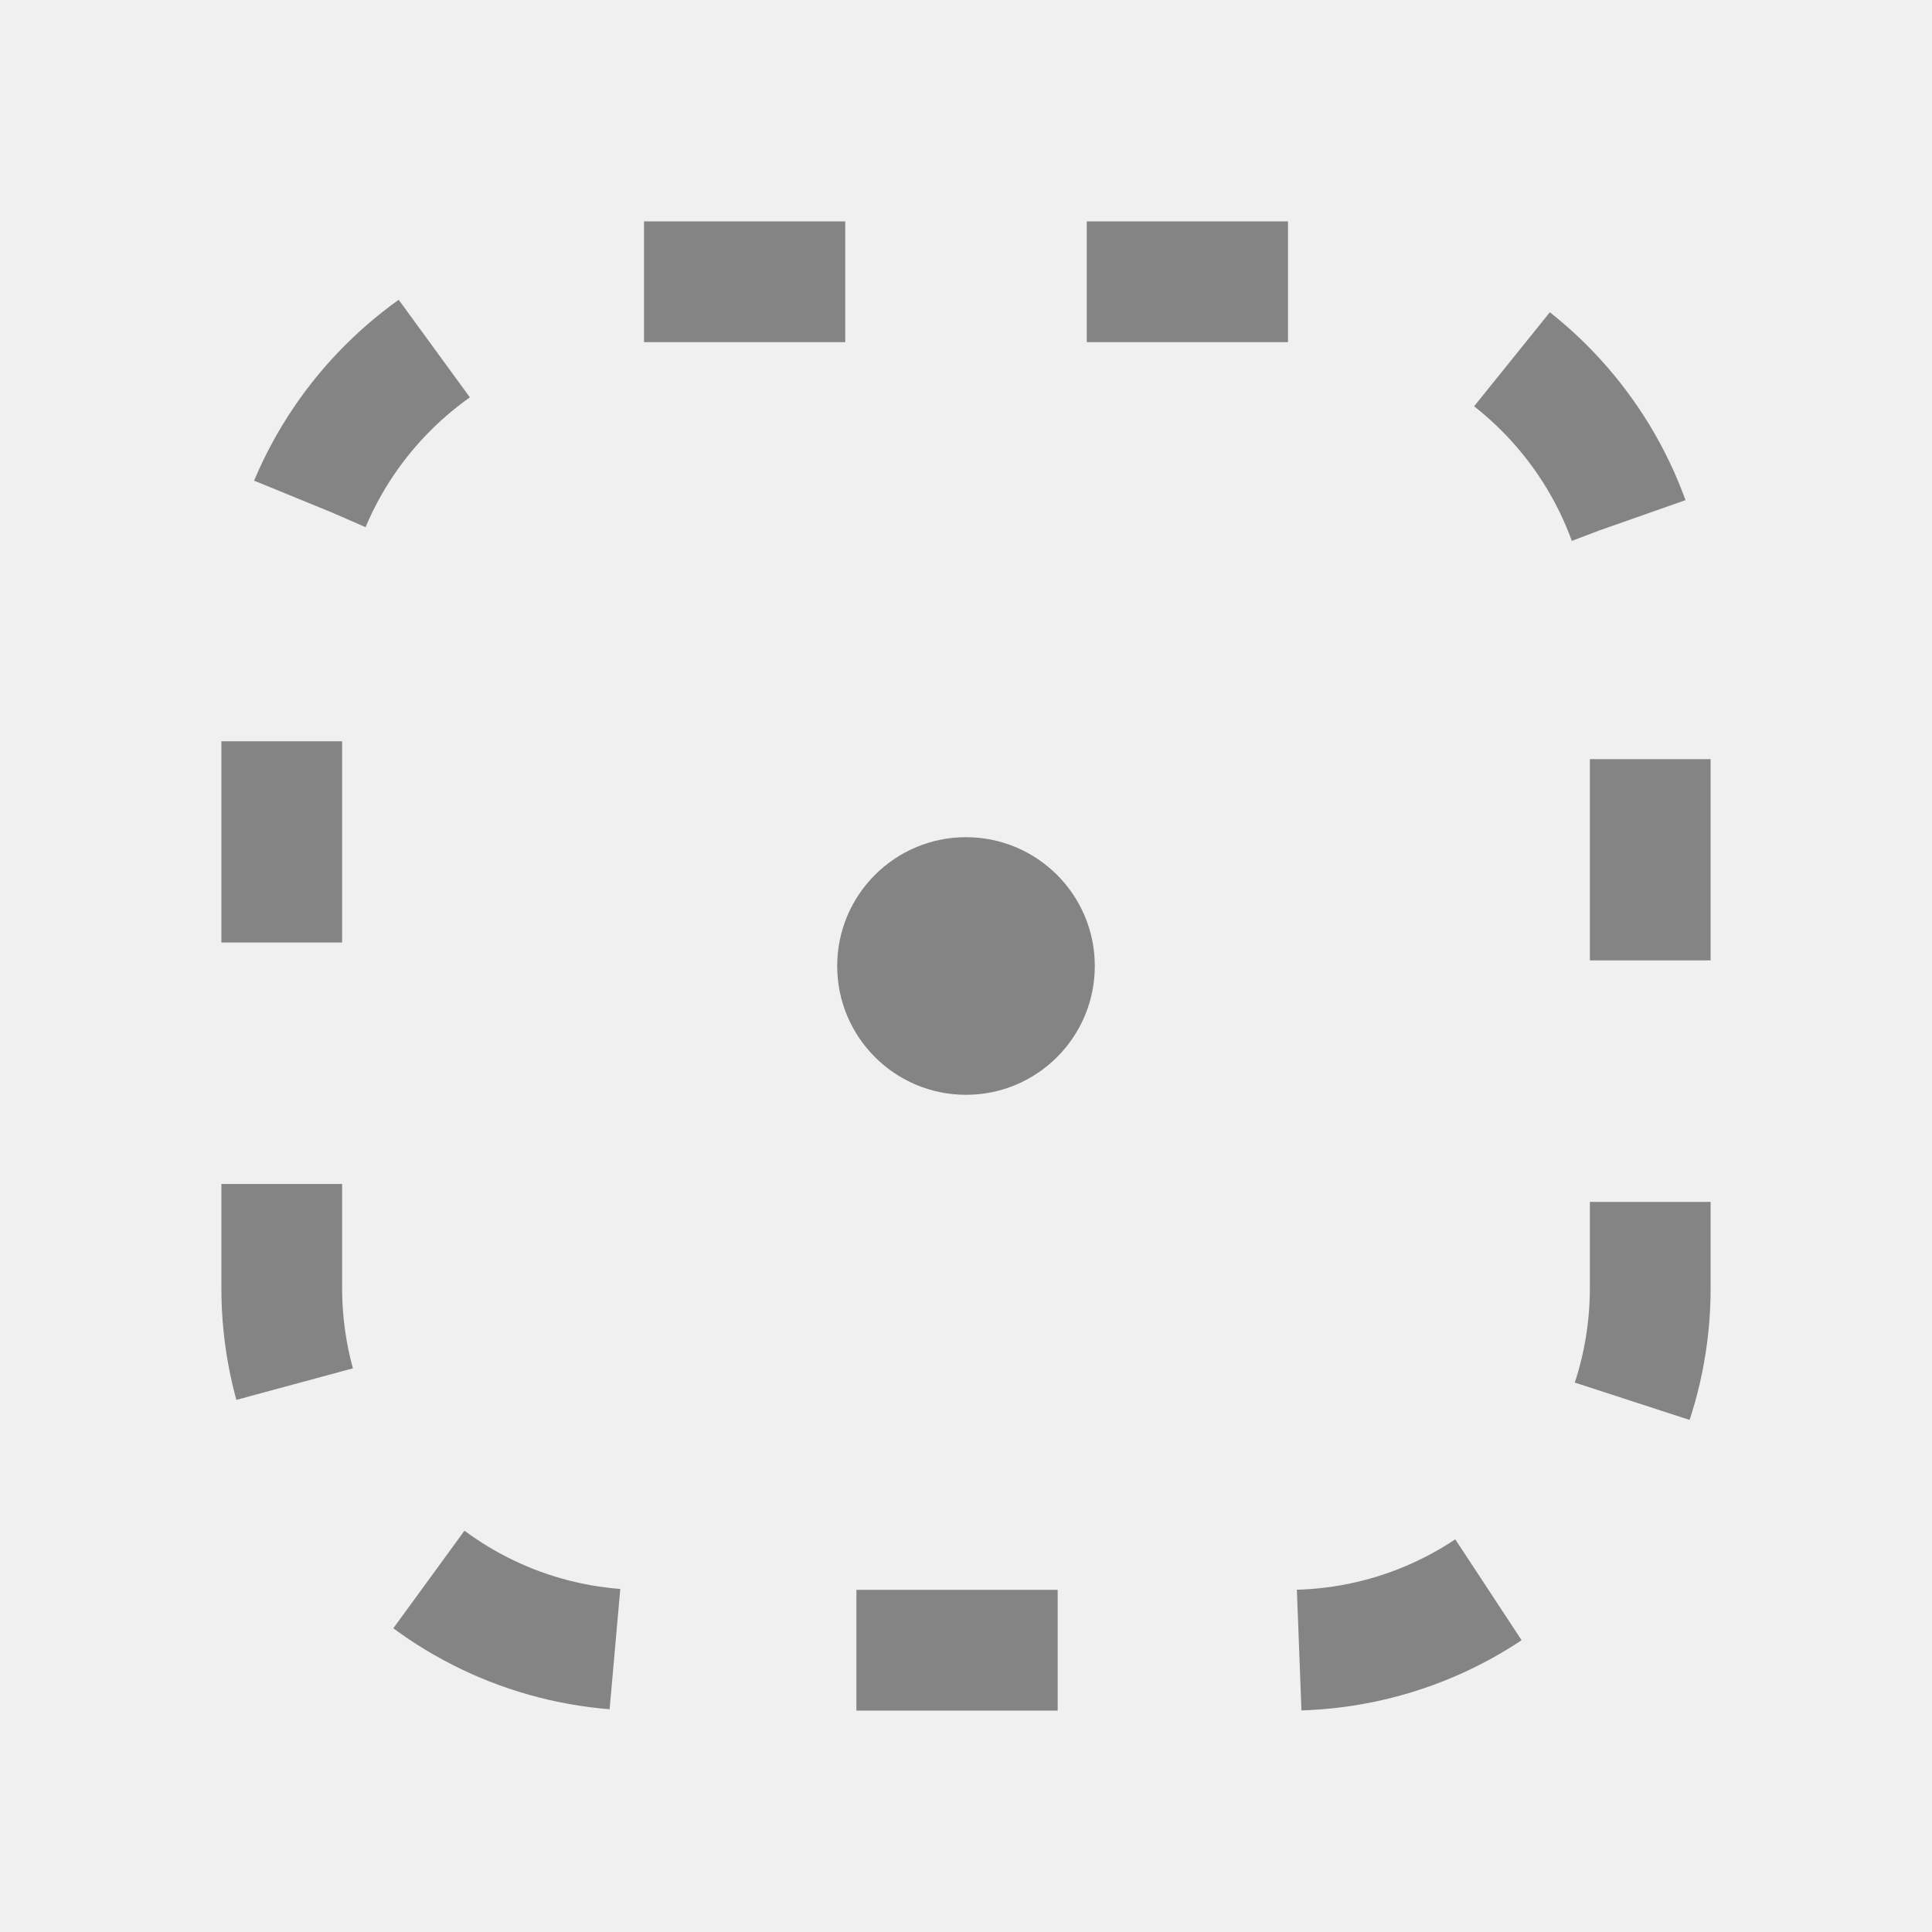
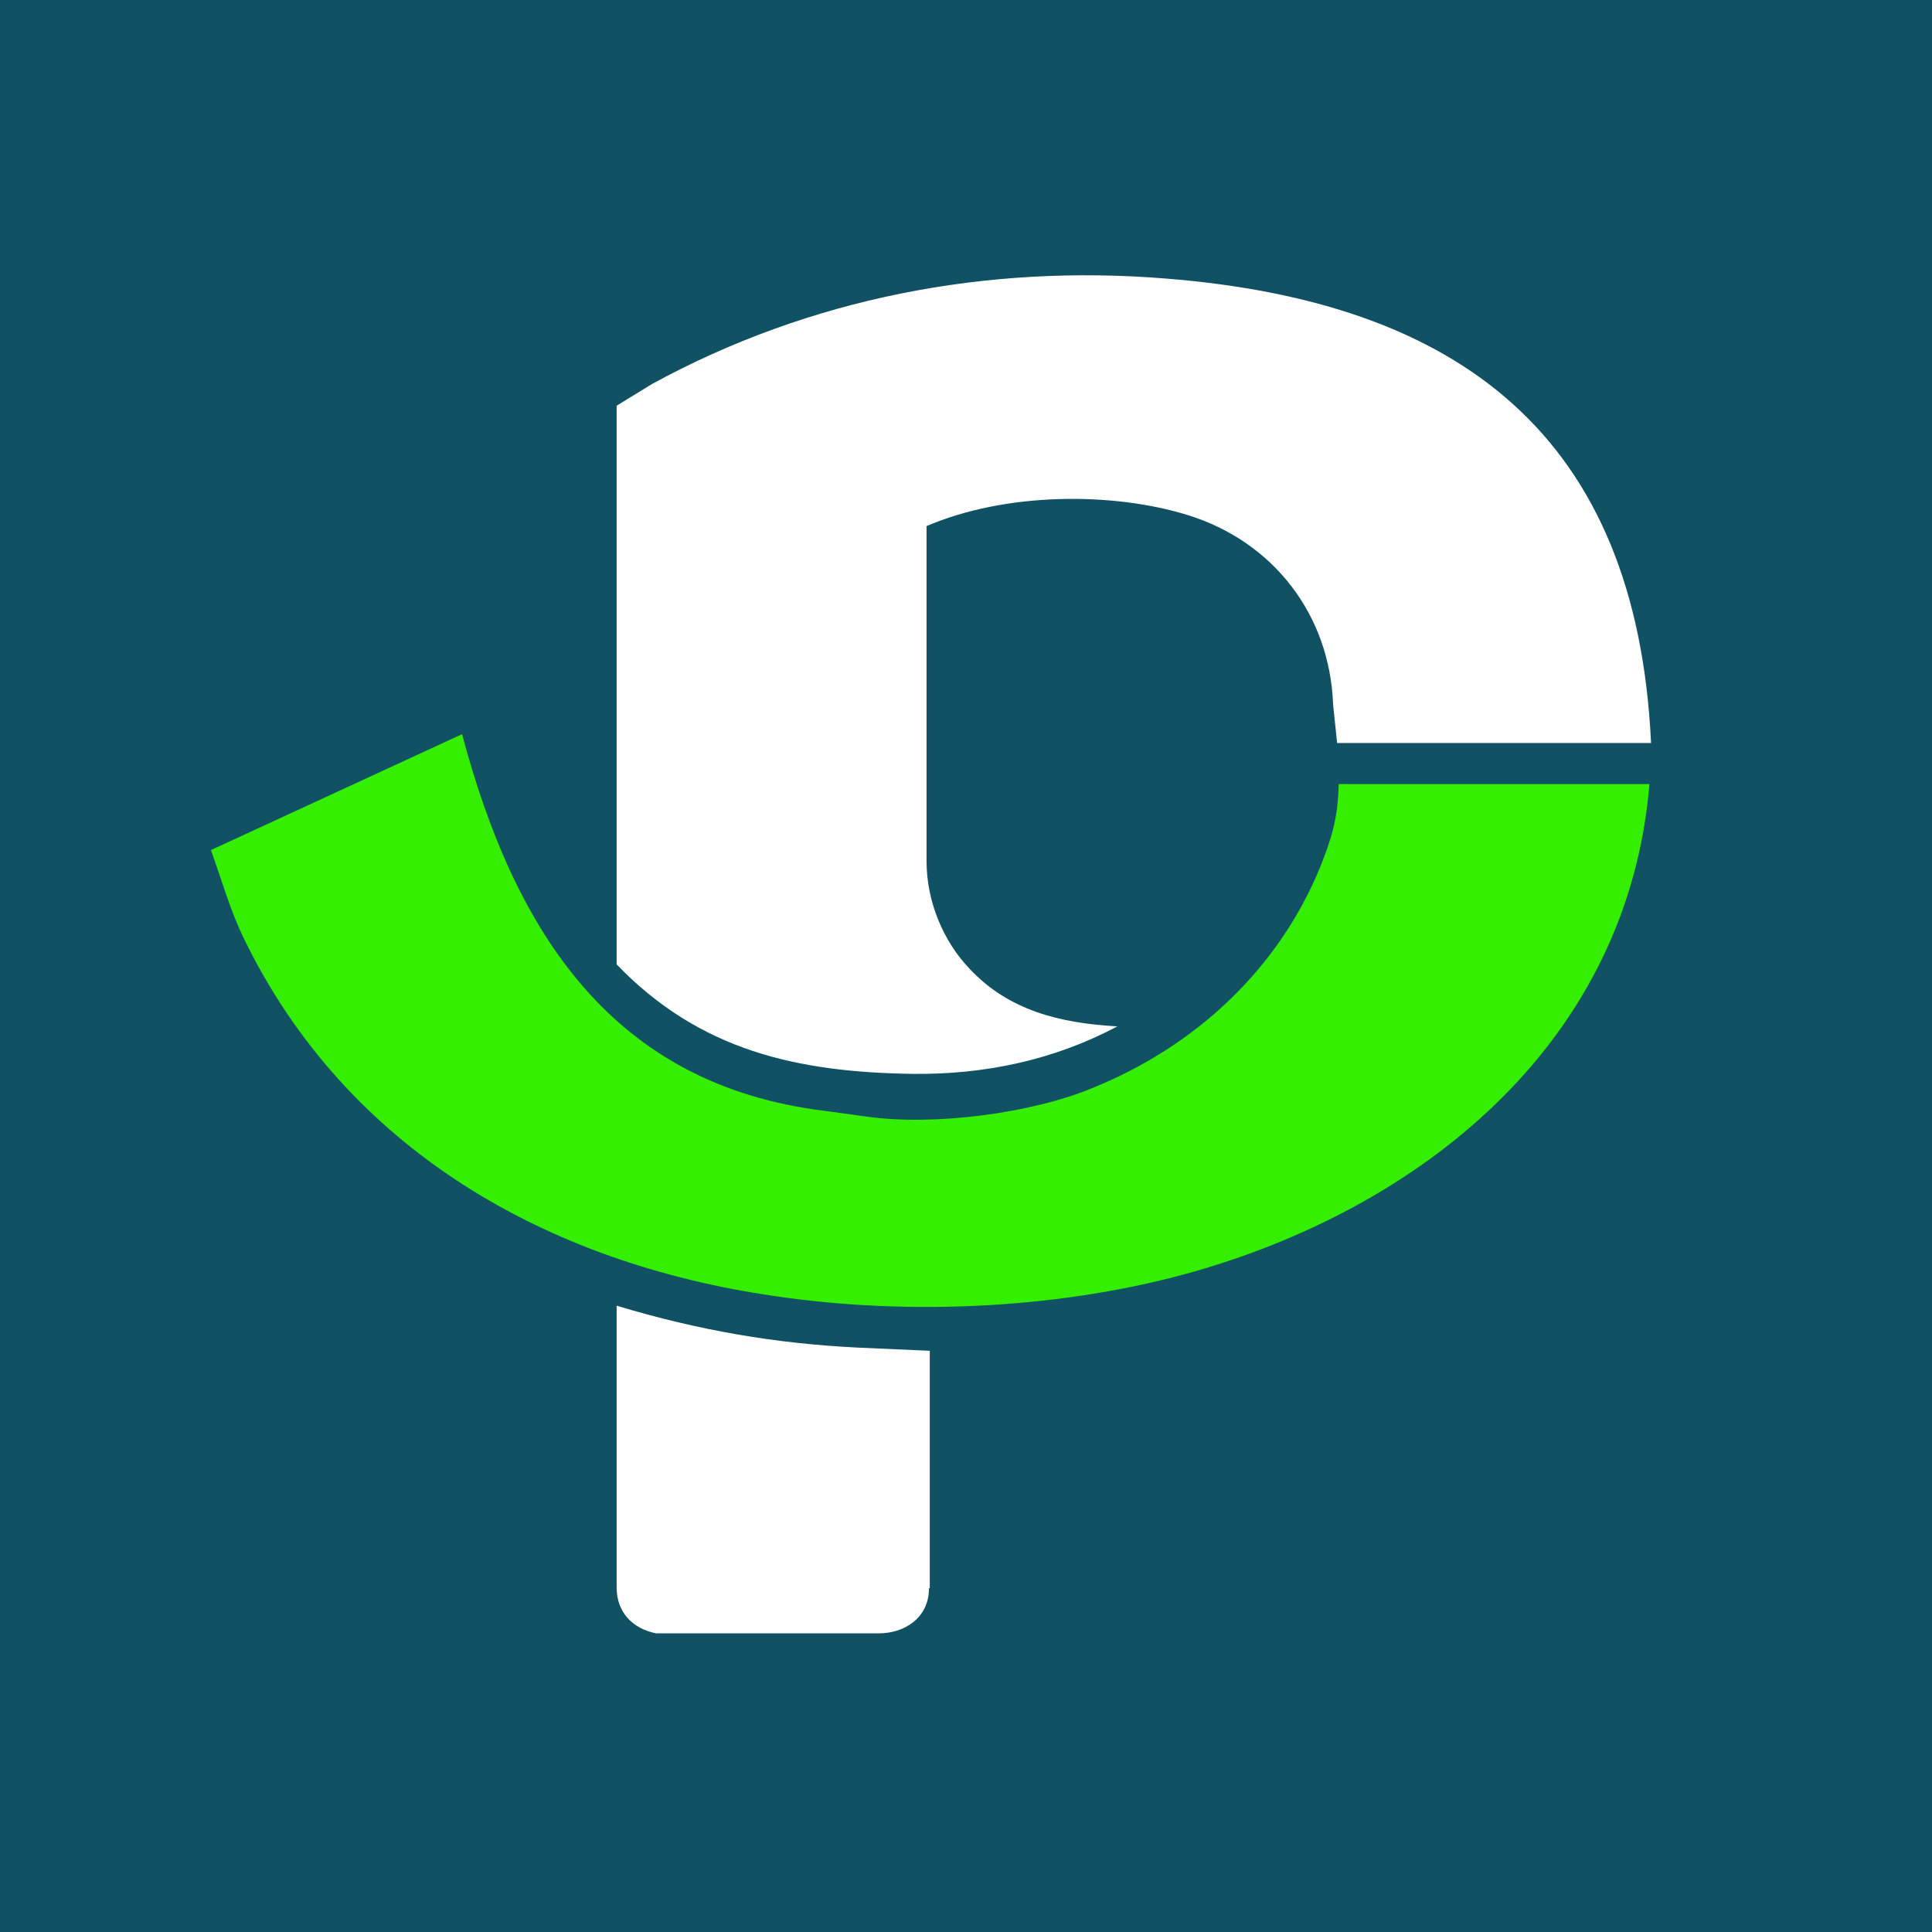
- <svg xmlns="http://www.w3.org/2000/svg" viewBox="0 0 24 24" data-placeholder="true">
-   <rect x="3.5" y="3.5" width="17" height="17" rx="4.5" fill="none" stroke="currentColor" stroke-width="1.5" stroke-dasharray="2.5 3" opacity=".45" />
-   <circle cx="12" cy="12" r="1.6" fill="currentColor" opacity=".45" />
+ <svg xmlns="http://www.w3.org/2000/svg" viewBox="0 0 24 24" data-fullcolor="true">
+   <rect x="-3.35" y="-2.98" width="30.76" height="29.83" fill="#105163" stroke="none" />
+   <path d="M11.51,6.52v4.18c0,.5.21,1,.54,1.34.48.51,1.11.67,1.83.71-.79.42-1.65.6-2.54.59-1.44-.02-2.65-.29-3.68-1.36v-6.94s.44-.27.44-.27c1.96-1.07,4.16-1.49,6.38-1.31,3.65.29,5.85,1.95,6.03,5.77h-3.9s-.05-.48-.05-.48c-.04-1.11-.74-2.02-1.8-2.35-.93-.29-2.27-.29-3.26.14Z" fill="#fff" stroke="none" />
+   <path d="M16.62,9.74h3.87c-.26,3.15-2.73,5.2-5.6,6.04-1.65.48-3.58.57-5.27.32-2.84-.41-5.32-1.83-6.59-4.44-.17-.35-.27-.71-.41-1.1l3.12-1.44c.66,2.48,1.88,4.36,4.51,4.68l.51.07c.84.12,2.05-.04,2.8-.35,1.29-.52,2.32-1.48,2.84-2.75.13-.33.22-.58.23-1.03Z" fill="#34ef00" stroke="none" />
+   <path d="M11.54,19.73c0,.38-.32.56-.62.56h-2.77c-.3-.06-.49-.27-.49-.57v-3.5c1.03.31,1.98.47,2.99.52l.9.04v2.95Z" fill="#fff" stroke="none" />
</svg>
